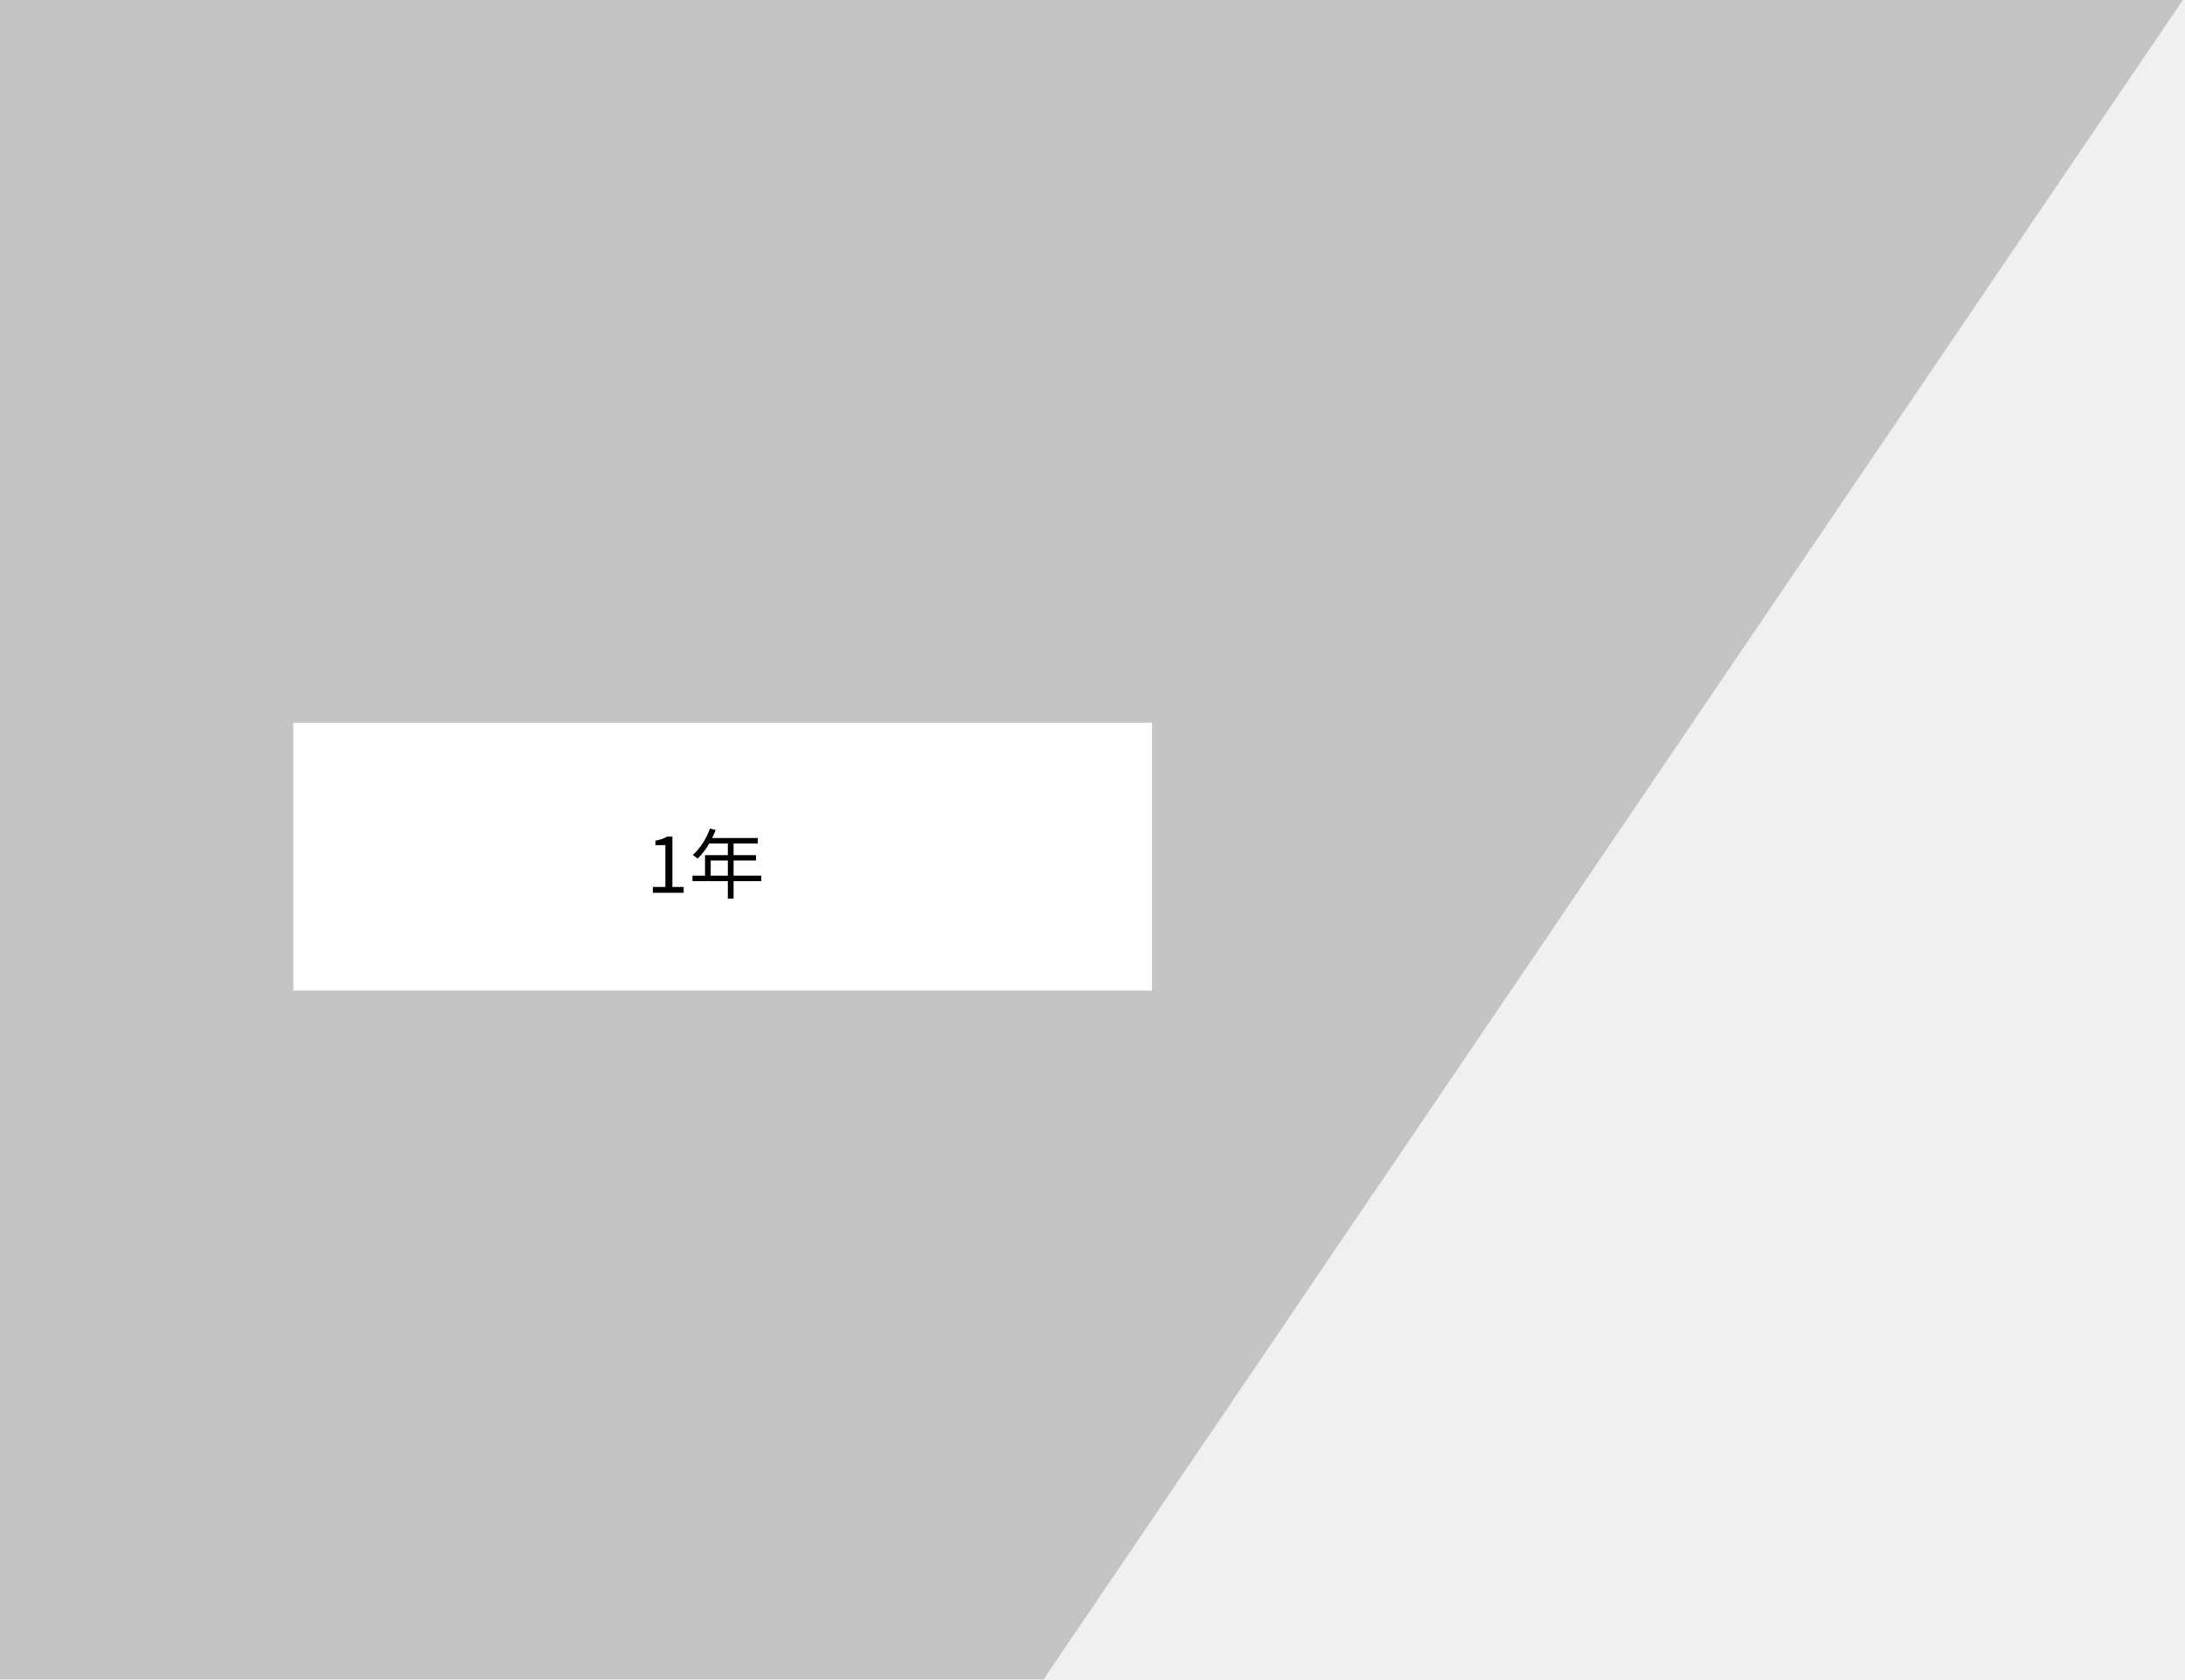
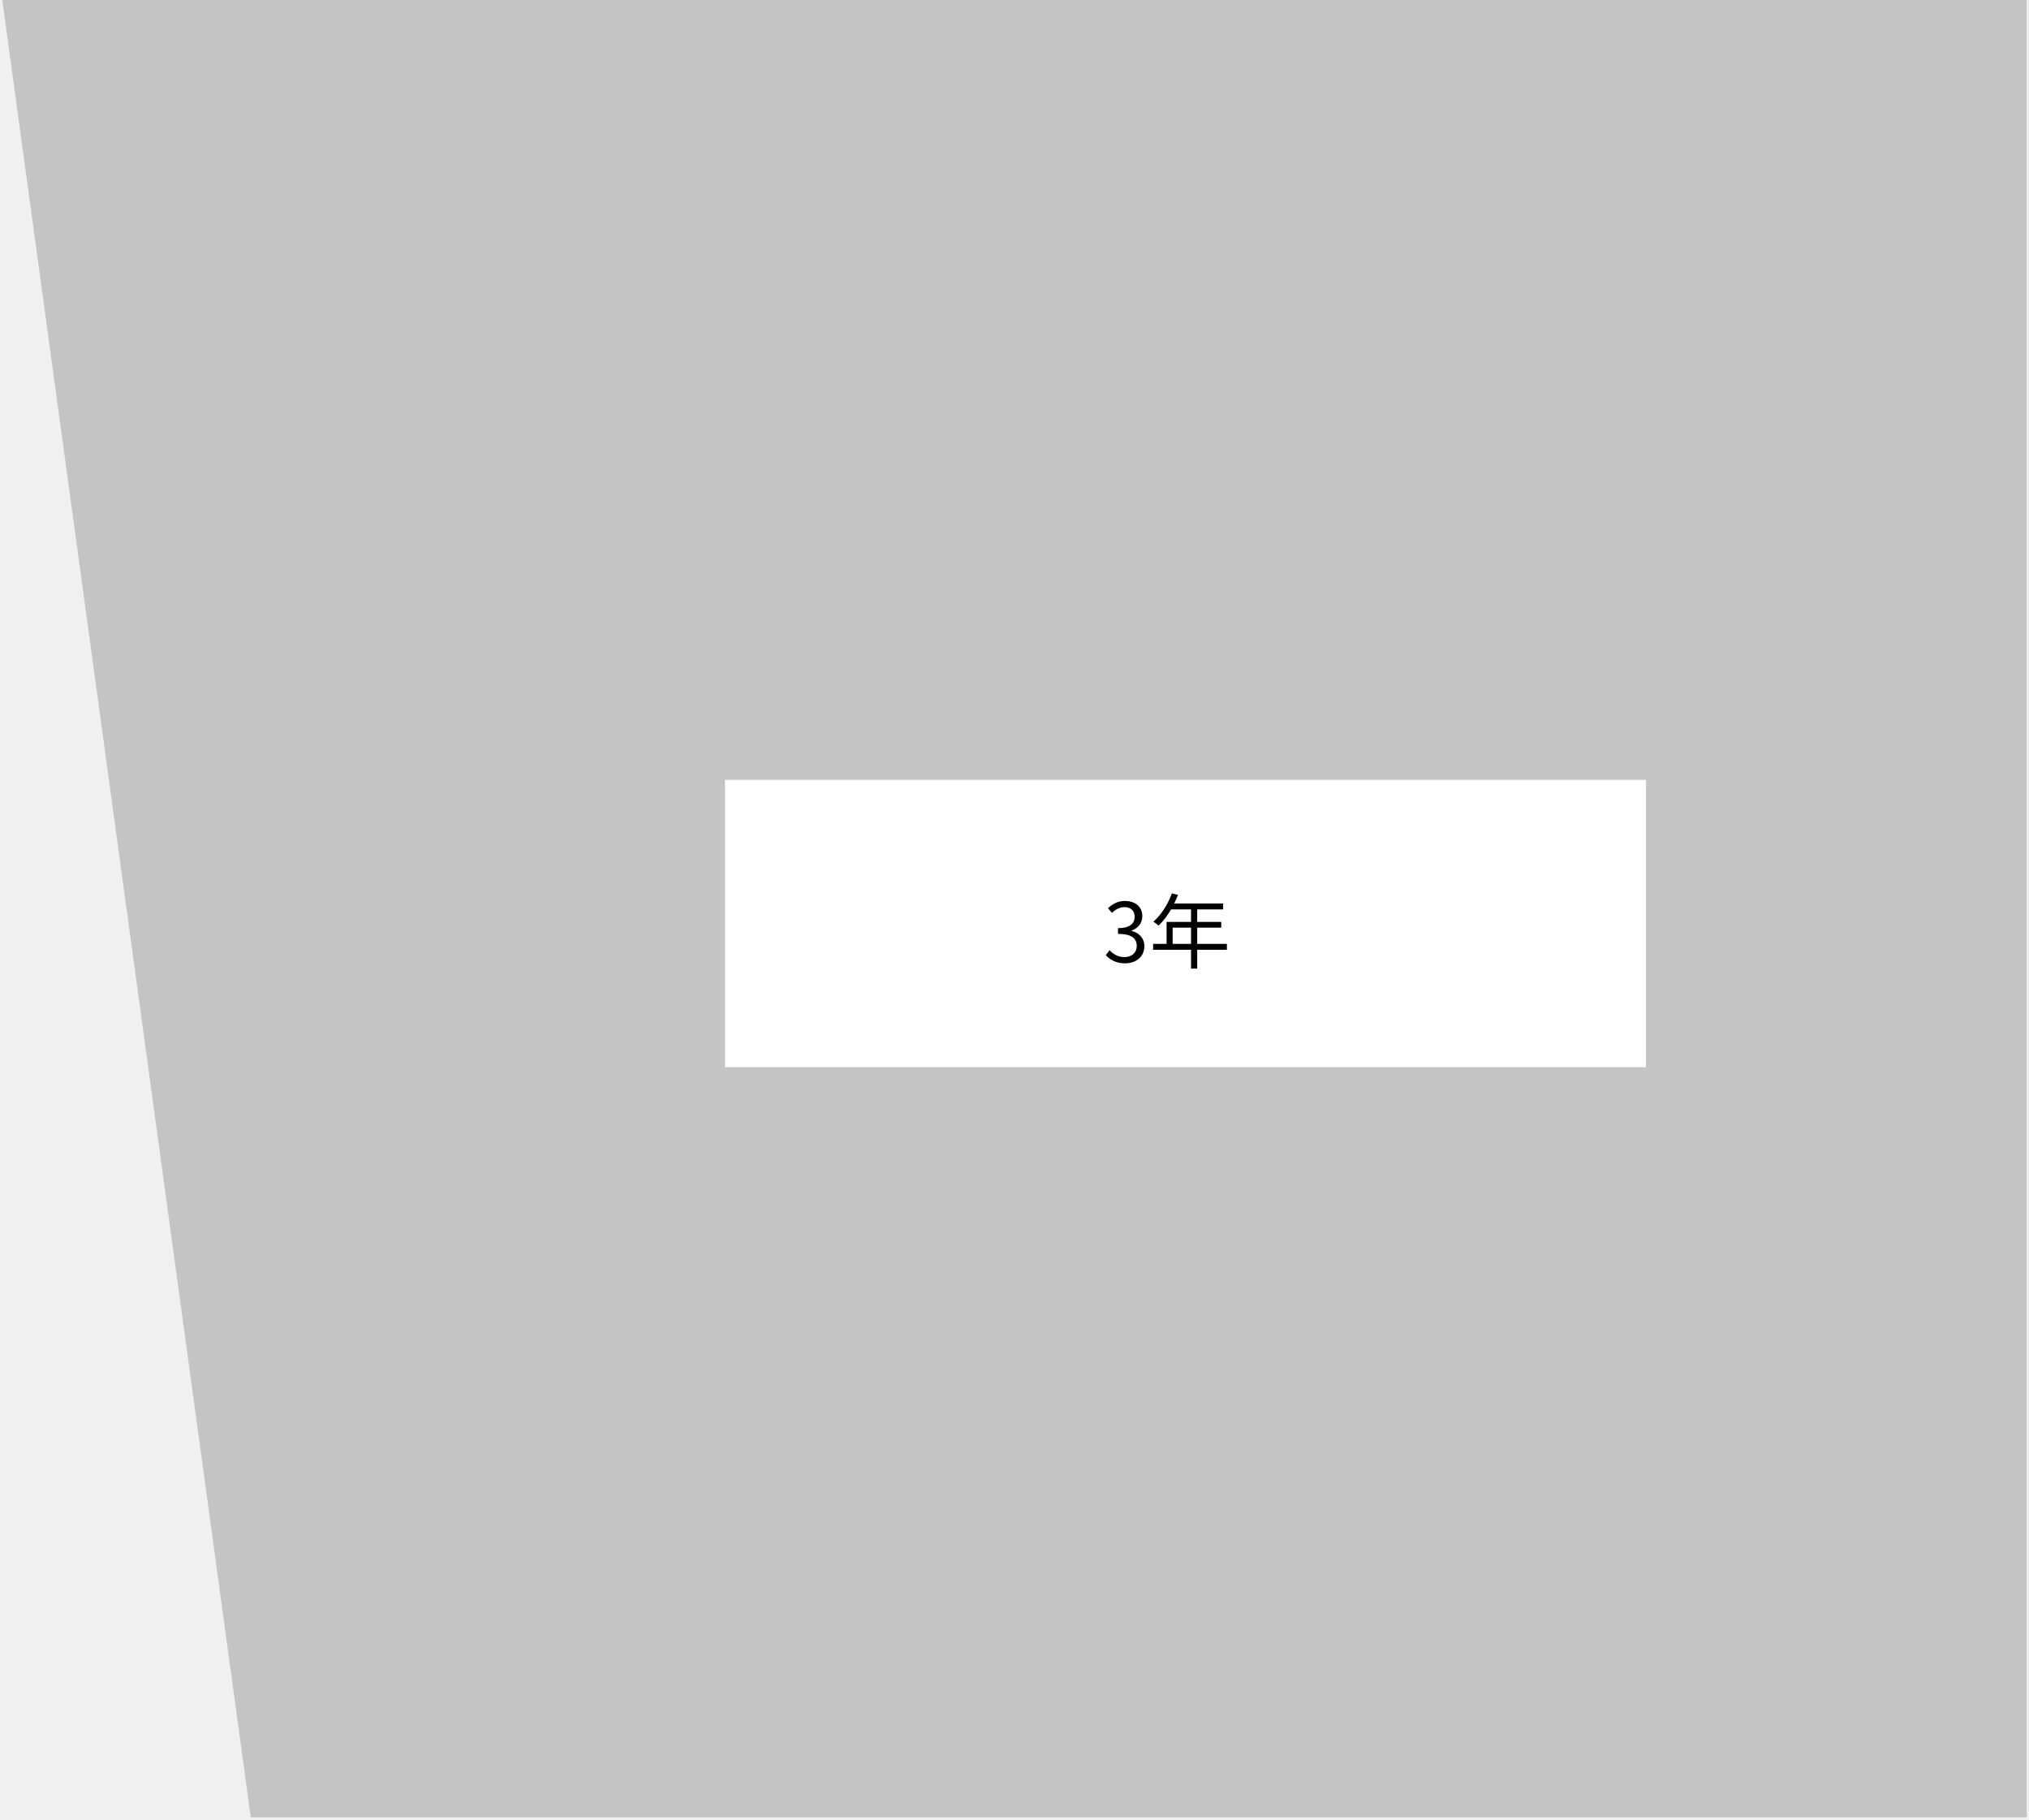
- <svg xmlns="http://www.w3.org/2000/svg" width="514" height="395" viewBox="0 0 514 395" fill="none">
-   <path d="M0 0H513.5L245.5 395H0V0Z" fill="#C4C4C4" />
-   <rect x="69" y="170" width="202" height="63" fill="white" />
-   <path d="M153.584 210H160.82V208.632H158.174V196.788H156.914C156.194 197.22 155.348 197.526 154.178 197.742V198.786H156.518V208.632H153.584V210ZM167.186 205.968V202.404H171.218V205.968H167.186ZM179.084 205.968H172.568V202.404H177.842V201.144H172.568V198.408H178.256V197.112H167.528C167.816 196.5 168.104 195.852 168.356 195.222L167.006 194.898C166.16 197.31 164.648 199.632 162.956 201.108C163.298 201.288 163.856 201.738 164.108 201.954C165.08 201.018 166.034 199.794 166.844 198.408H171.218V201.144H165.854V205.968H162.902V207.264H171.218V211.386H172.568V207.264H179.084V205.968Z" fill="black" />
+ <svg xmlns="http://www.w3.org/2000/svg" width="445" height="399" viewBox="0 0 445 399" fill="none">
+   <path d="M0.5 0H444.5V398.5H55L0.5 0Z" fill="#C4C4C4" />
+   <rect x="159" y="171" width="202" height="63" fill="white" />
+   <path d="M246.752 211.234C249.092 211.234 250.982 209.83 250.982 207.472C250.982 205.672 249.74 204.484 248.192 204.124V204.052C249.578 203.53 250.532 202.468 250.532 200.866C250.532 198.778 248.912 197.554 246.698 197.554C245.168 197.554 243.998 198.22 243.008 199.138L243.89 200.182C244.628 199.426 245.564 198.904 246.626 198.904C247.994 198.904 248.858 199.732 248.858 200.992C248.858 202.414 247.922 203.512 245.204 203.512V204.772C248.246 204.772 249.308 205.834 249.308 207.4C249.308 208.93 248.192 209.866 246.626 209.866C245.132 209.866 244.124 209.164 243.35 208.354L242.522 209.434C243.386 210.37 244.682 211.234 246.752 211.234ZM257.186 206.968V203.404H261.218V206.968H257.186ZM269.084 206.968H262.568V203.404H267.842V202.144H262.568V199.408H268.256V198.112H257.528C257.816 197.5 258.104 196.852 258.356 196.222L257.006 195.898C256.16 198.31 254.648 200.632 252.956 202.108C253.298 202.288 253.856 202.738 254.108 202.954C255.08 202.018 256.034 200.794 256.844 199.408H261.218V202.144H255.854V206.968H252.902V208.264H261.218V212.386H262.568V208.264H269.084V206.968Z" fill="black" />
</svg>
